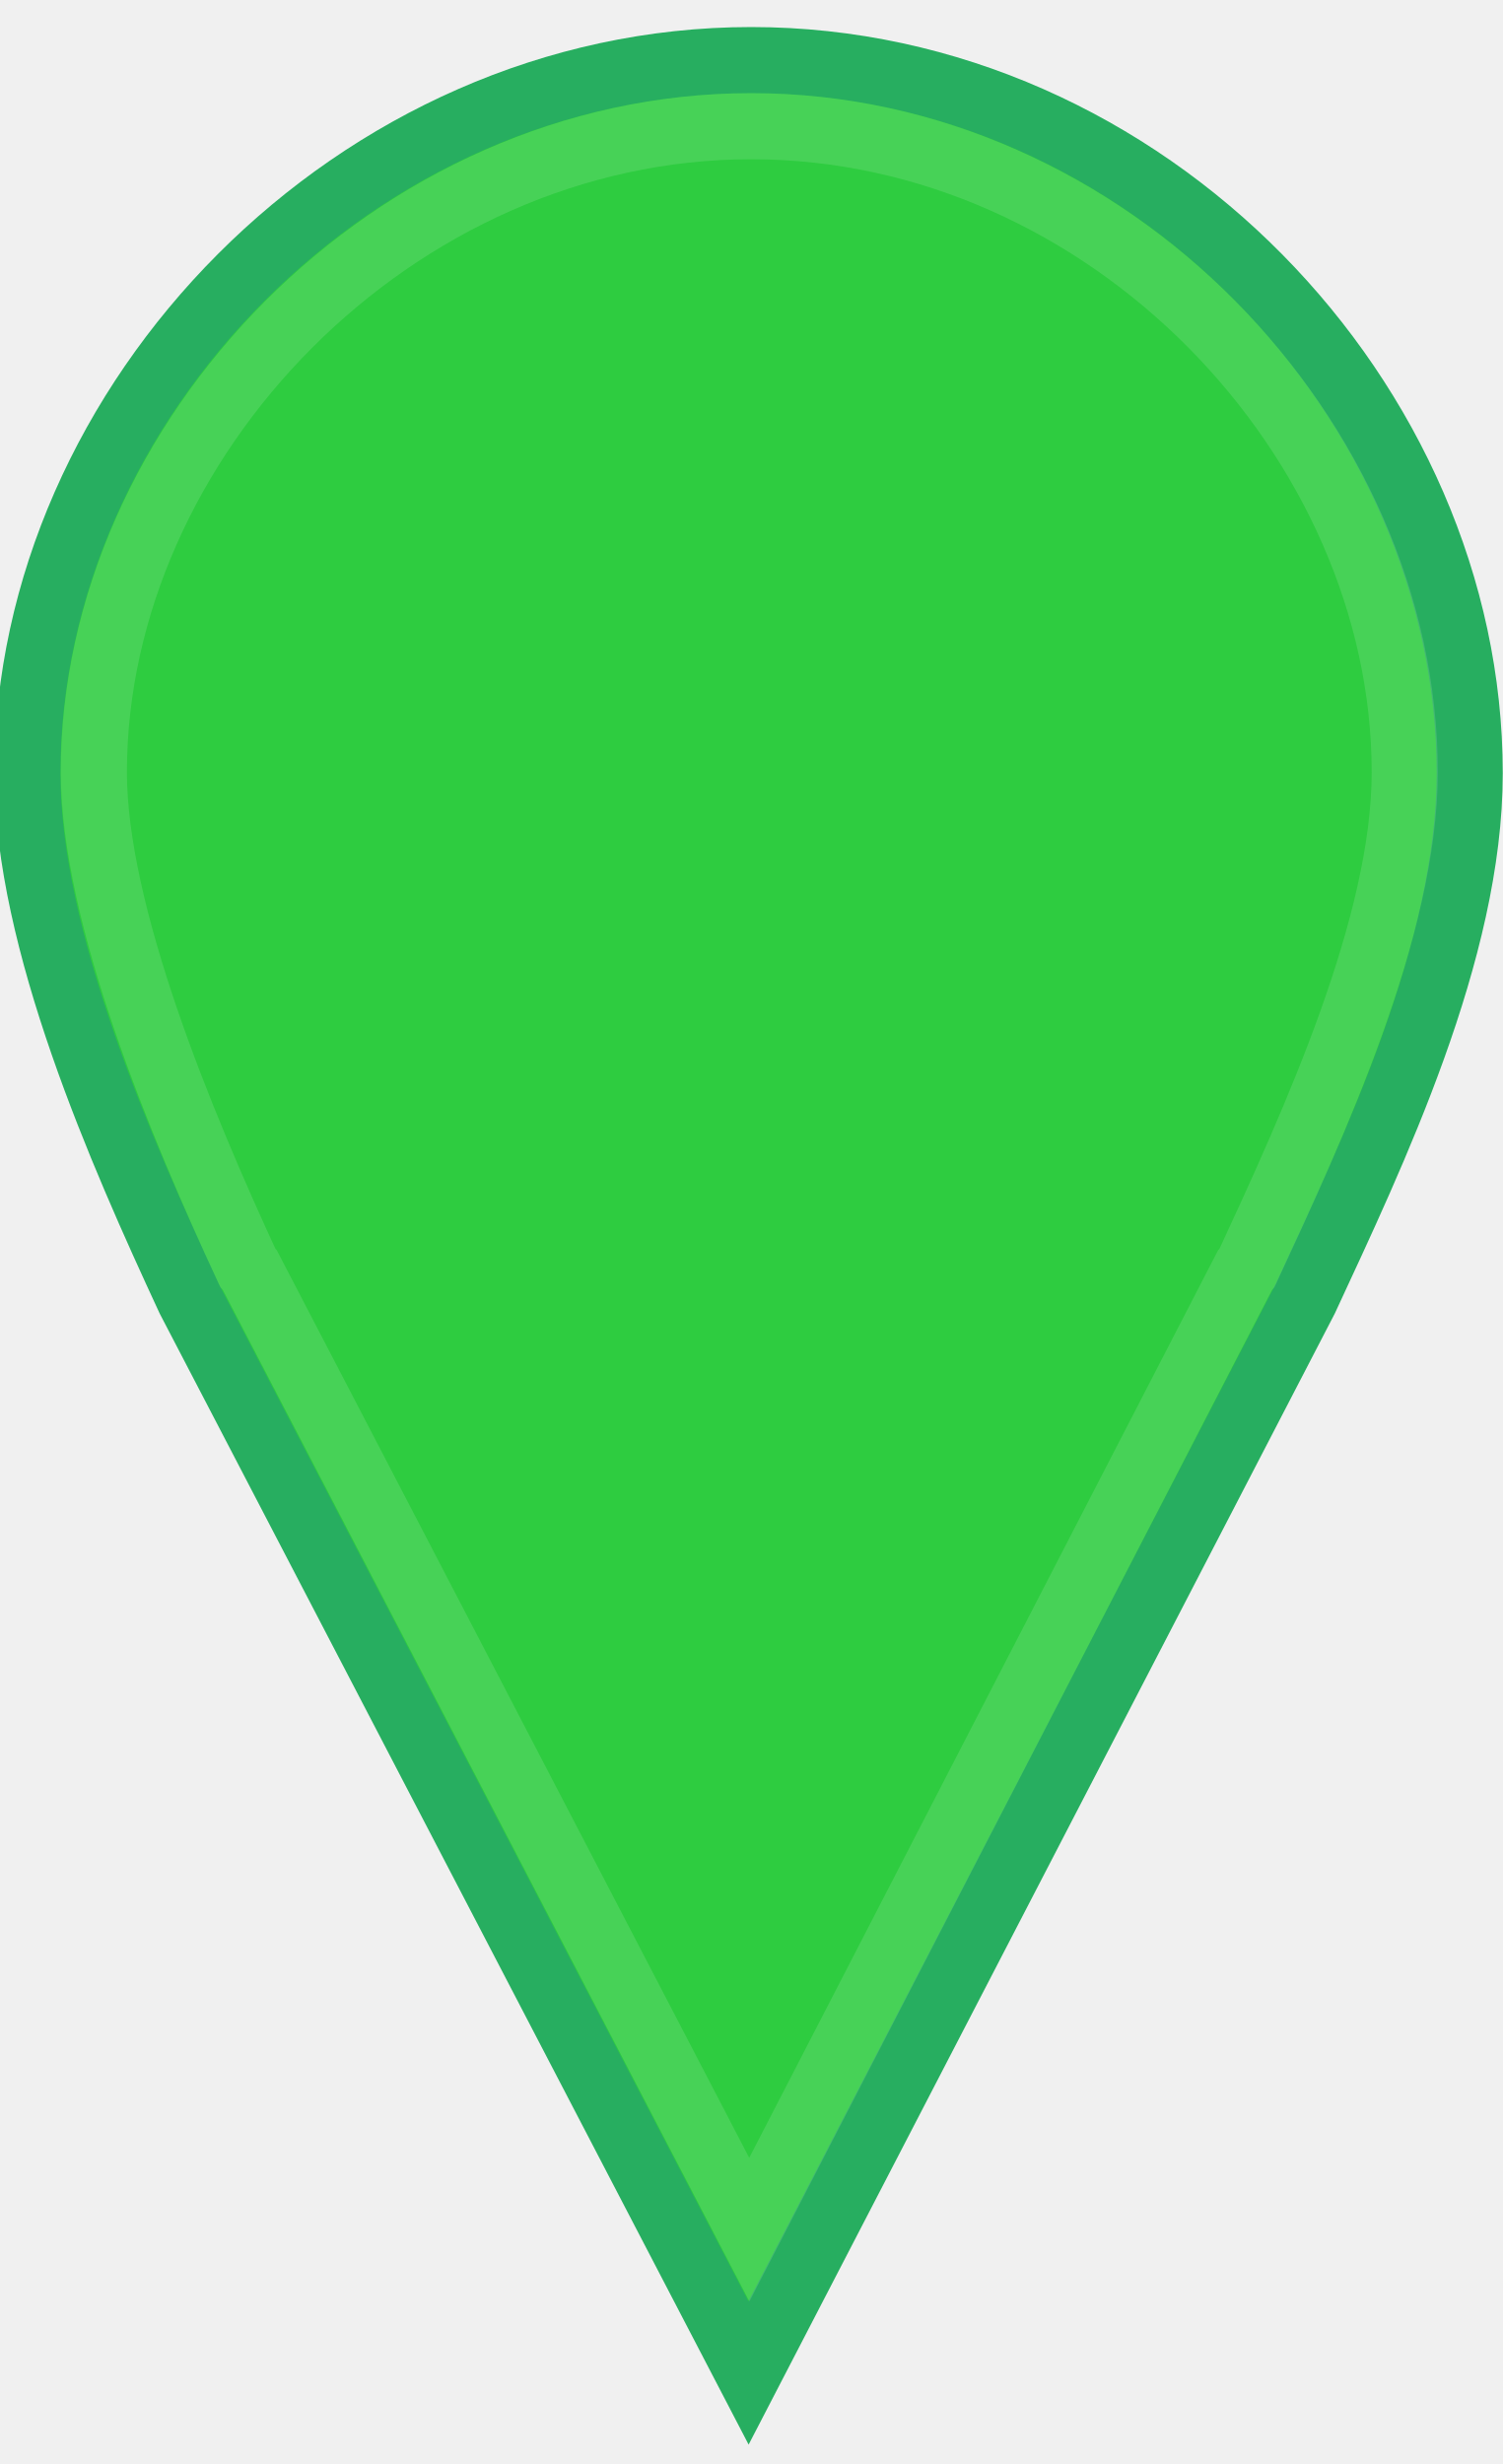
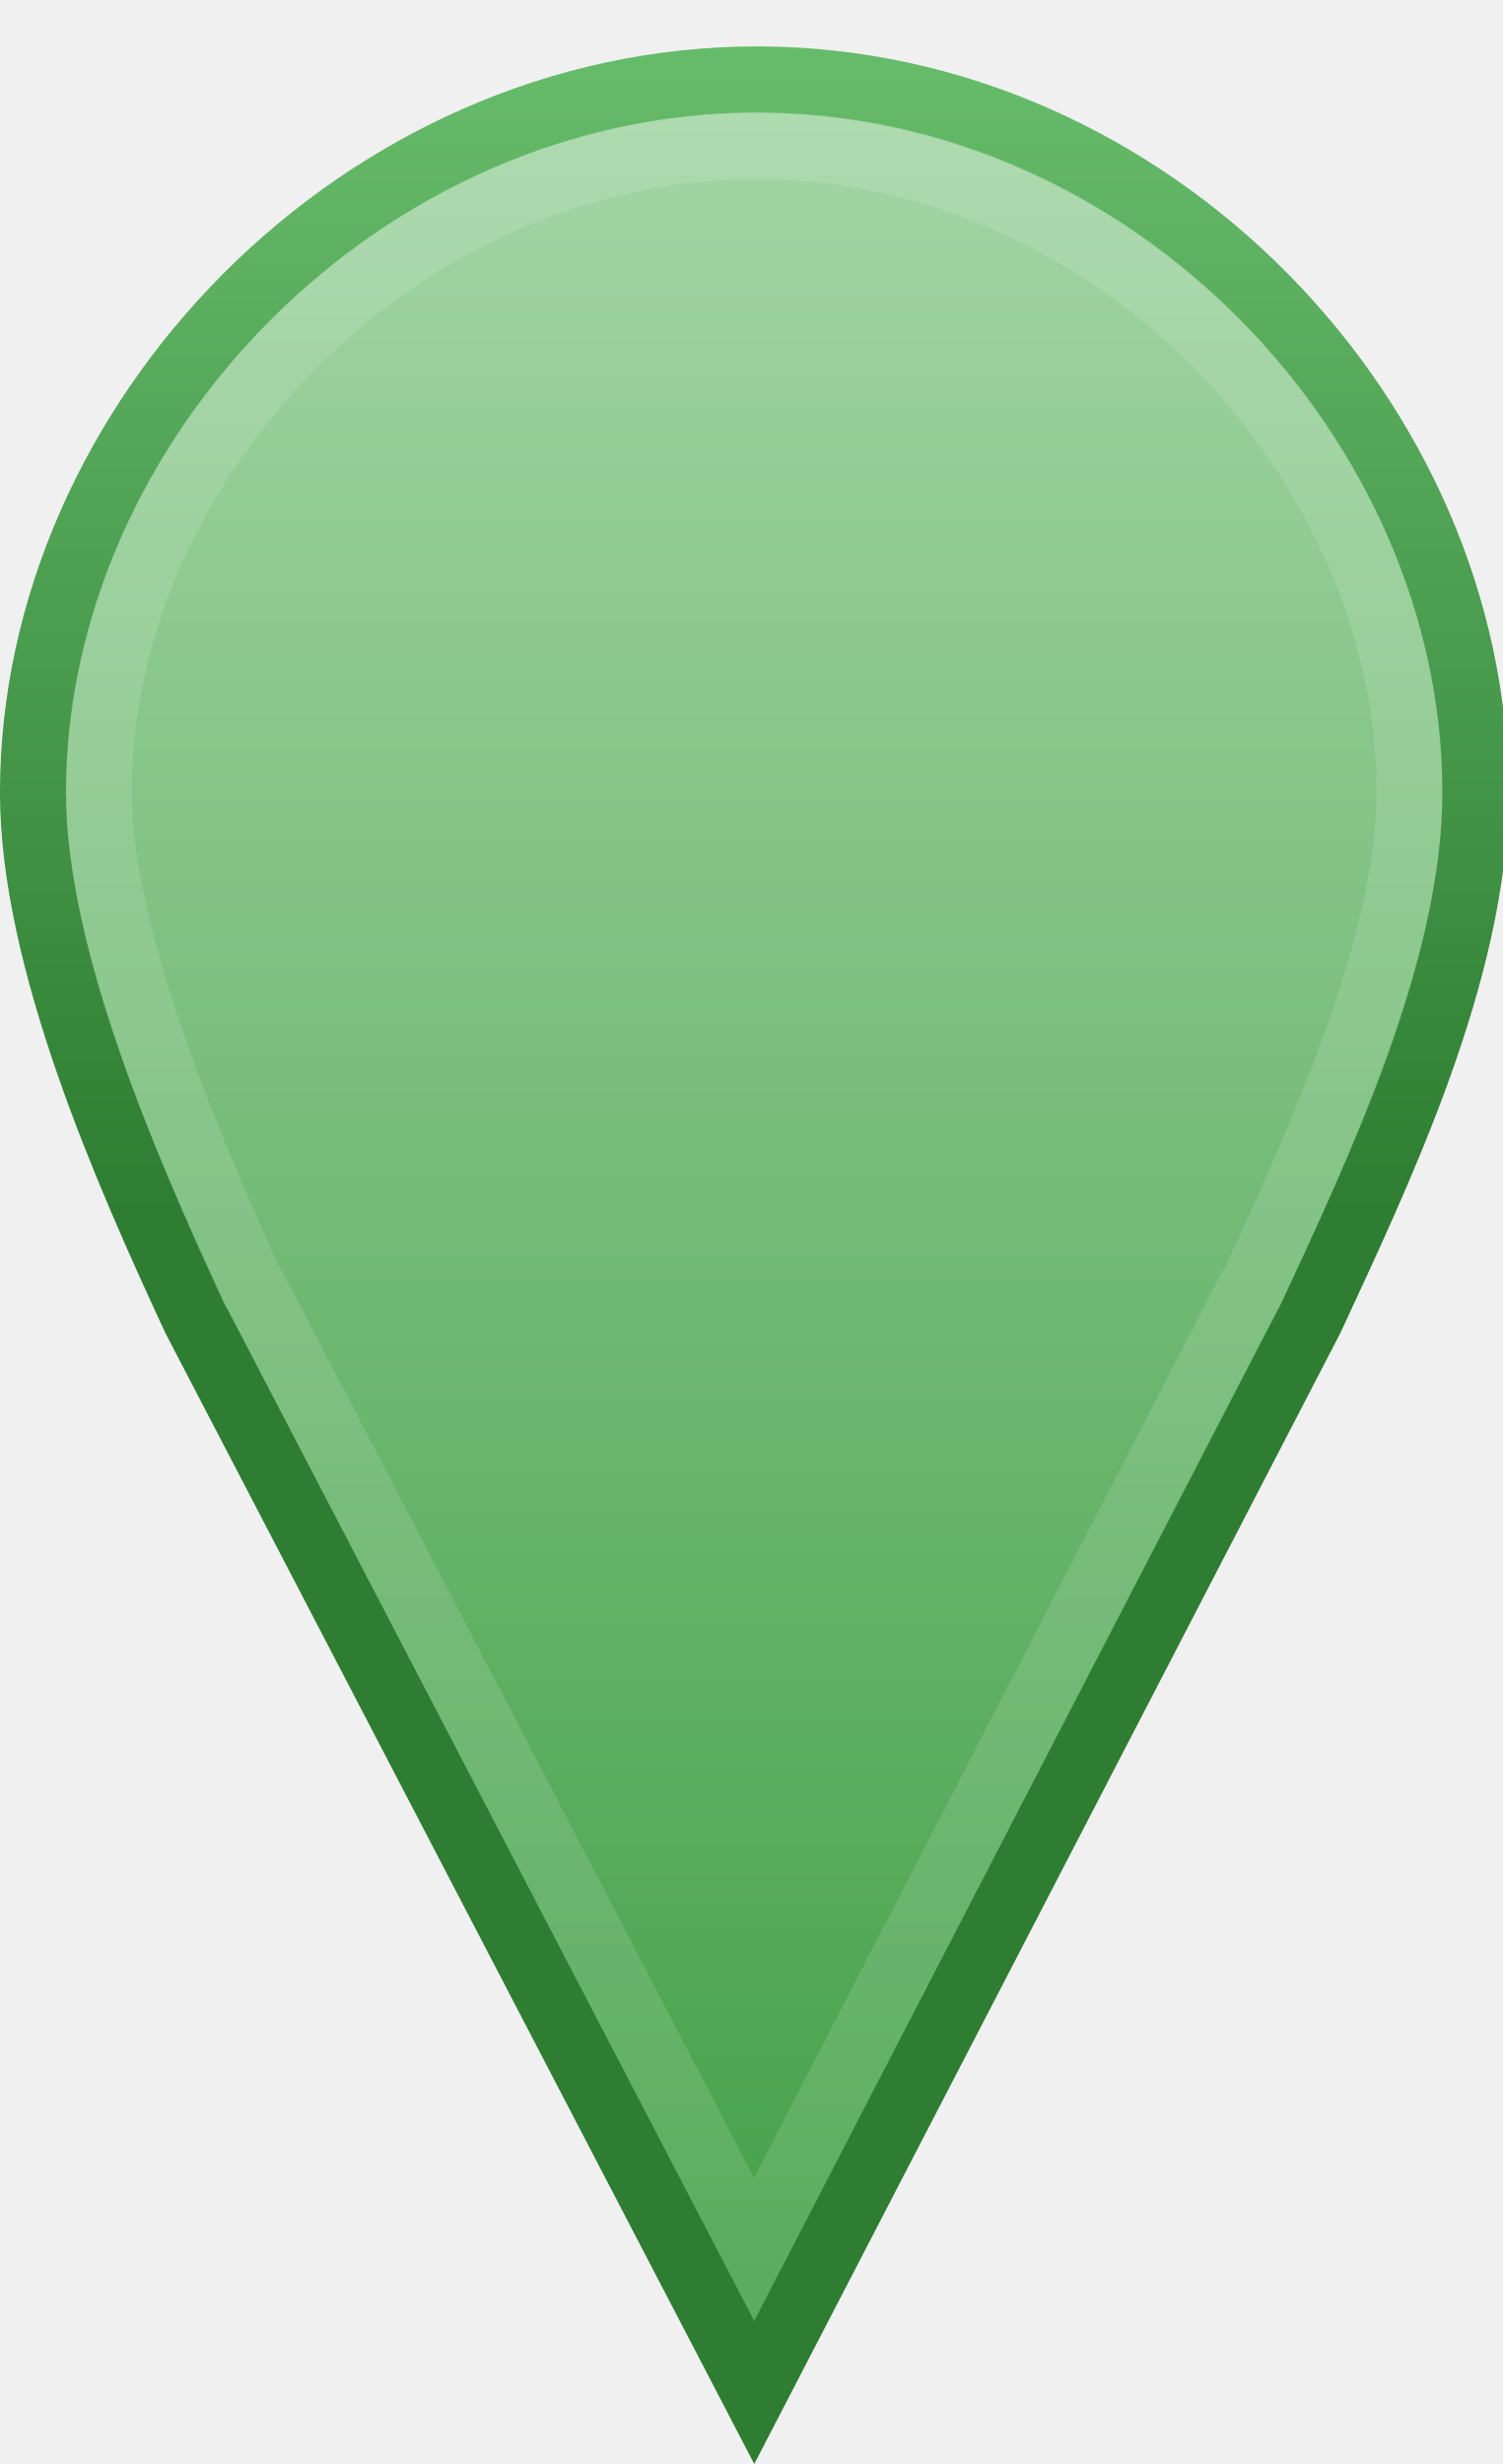
- <svg xmlns="http://www.w3.org/2000/svg" width="25" height="41" viewBox="0 0 25 41">
-   <g>
-     <path d="m 12.5,1 c -6.573,0 -12.044,5.691 -12.044,11.866 0,2.778 1.564,6.308 2.694,8.746 l 9.306,17.872 9.262,-17.872 c 1.13,-2.438 2.738,-5.791 2.738,-8.746 0,-6.175 -5.383,-11.866 -11.956,-11.866 z" style="fill:#2ecc40;stroke:#27ae60;stroke-width:1.1;stroke-linecap:round" />
-     <path d="m 12.5,2.1 c -5.944,0 -10.938,5.219 -10.938,10.75 0,2.359 1.443,5.832 2.563,8.25 l 0.031,0.031 8.313,15.969 8.25,-15.969 0.031,-0.031 c 1.135,-2.448 2.625,-5.706 2.625,-8.25 0,-5.538 -4.931,-10.75 -10.875,-10.75 z" style="fill:none;stroke:#ffffff;stroke-width:1.1;stroke-linecap:round;stroke-opacity:0.122" />
+ <svg xmlns="http://www.w3.org/2000/svg" xmlns:xlink="http://www.w3.org/1999/xlink" width="25" height="41" viewBox="0 0 25 41" id="svg3422" version="1.1">
+   <defs id="defs3424">
+     <linearGradient xlink:href="#a" id="c" gradientUnits="userSpaceOnUse" gradientTransform="translate(-299.6317,23.18537)" x1="445.301" y1="541.286" x2="445.301" y2="503.72" />
+     <linearGradient id="a">
+       <stop offset="0" stop-color="#43a047" id="stop12" />
+       <stop offset="1" stop-color="#a5d6a7" id="stop14" />
+     </linearGradient>
+     <linearGradient xlink:href="#b" id="d" gradientUnits="userSpaceOnUse" gradientTransform="translate(-208.0517,23.18437)" x1="351.748" y1="522.774" x2="351.748" y2="503.721" />
+     <linearGradient id="b">
+       <stop offset="0" stop-color="#2e7d32" id="stop7" />
+       <stop offset="1" stop-color="#66bb6a" id="stop9" />
+     </linearGradient>
+   </defs>
+   <g id="layer1" transform="translate(-133.1643,-525.7615)">
+     <path d="m 145.758,527.084 c -6.573,0 -12.044,5.691 -12.044,11.866 0,2.778 1.564,6.308 2.694,8.746 l 9.306,17.872 9.262,-17.872 c 1.13,-2.438 2.738,-5.791 2.738,-8.746 0,-6.175 -5.383,-11.866 -11.956,-11.866 z" id="path46" style="fill:url(#c);stroke:url(#d);stroke-width:1.1;stroke-linecap:round" />
+     <path d="m 145.745,528.191 c -5.944,0 -10.938,5.219 -10.938,10.75 0,2.359 1.443,5.832 2.563,8.25 l 0.031,0.031 8.313,15.969 8.25,-15.969 0.031,-0.031 c 1.135,-2.448 2.625,-5.706 2.625,-8.25 0,-5.538 -4.931,-10.75 -10.875,-10.75 z" id="path70" style="fill:none;stroke:#ffffff;stroke-width:1.1;stroke-linecap:round;stroke-opacity:0.122" />
  </g>
</svg>
